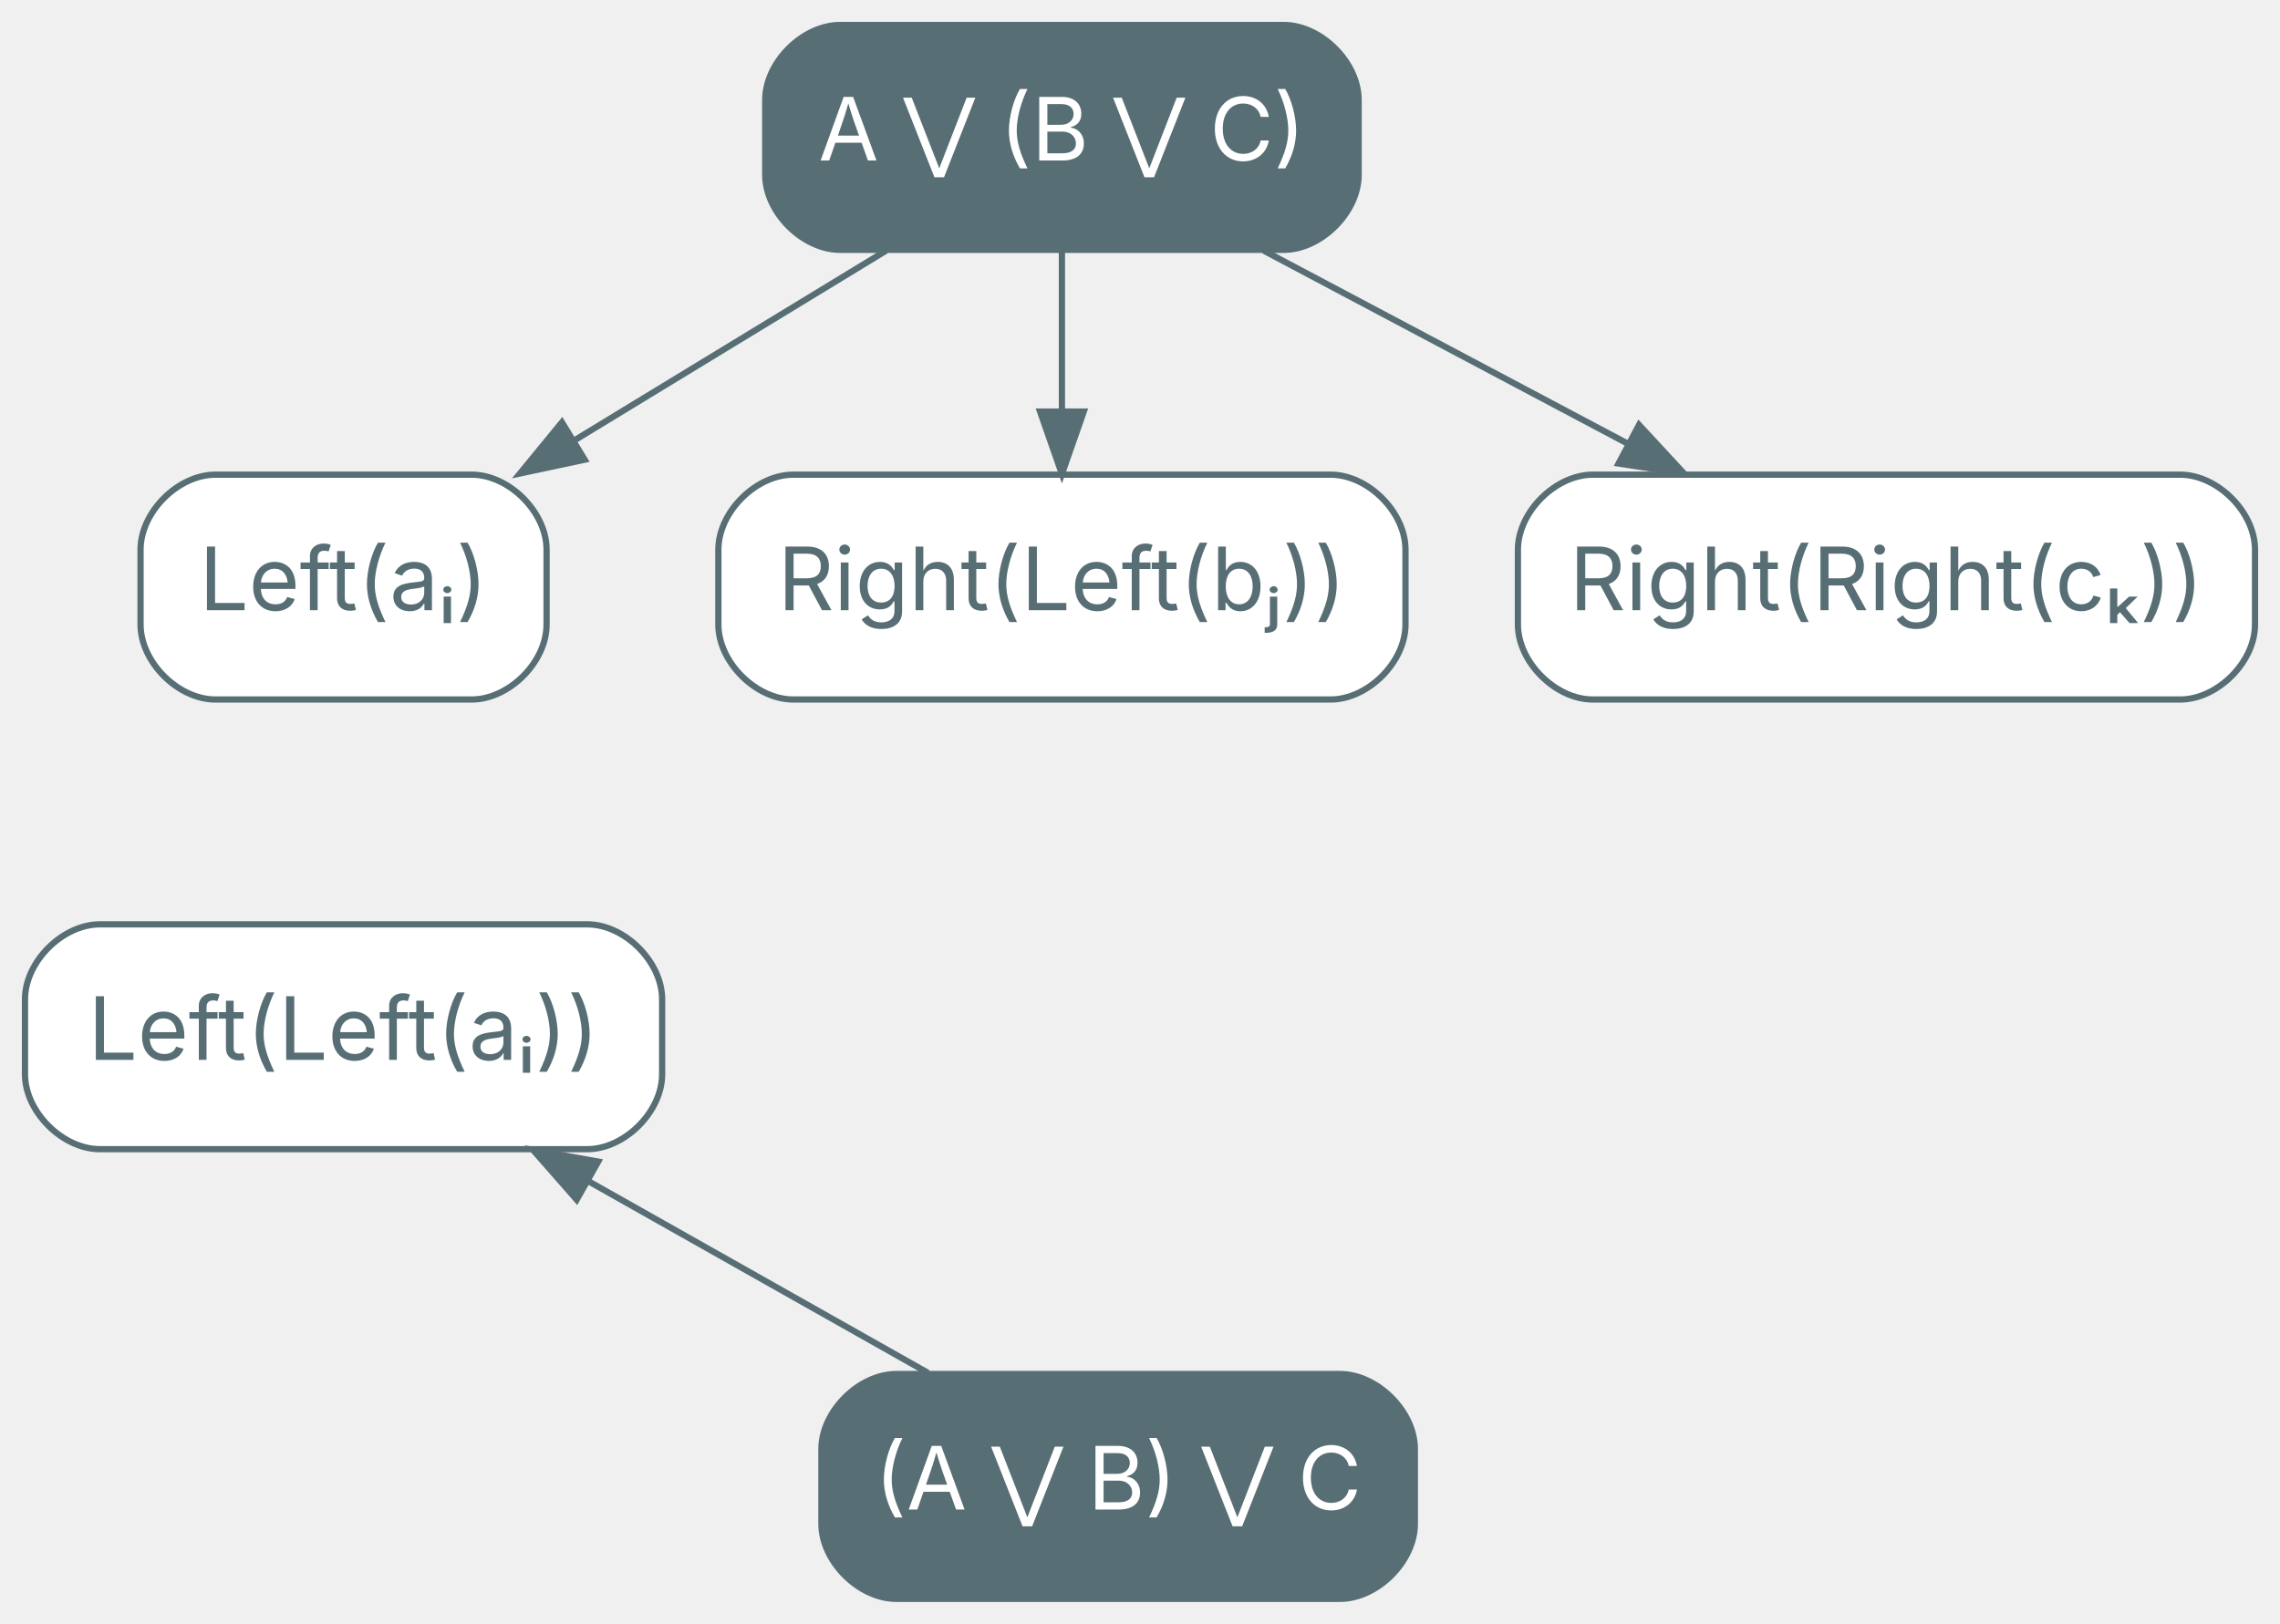
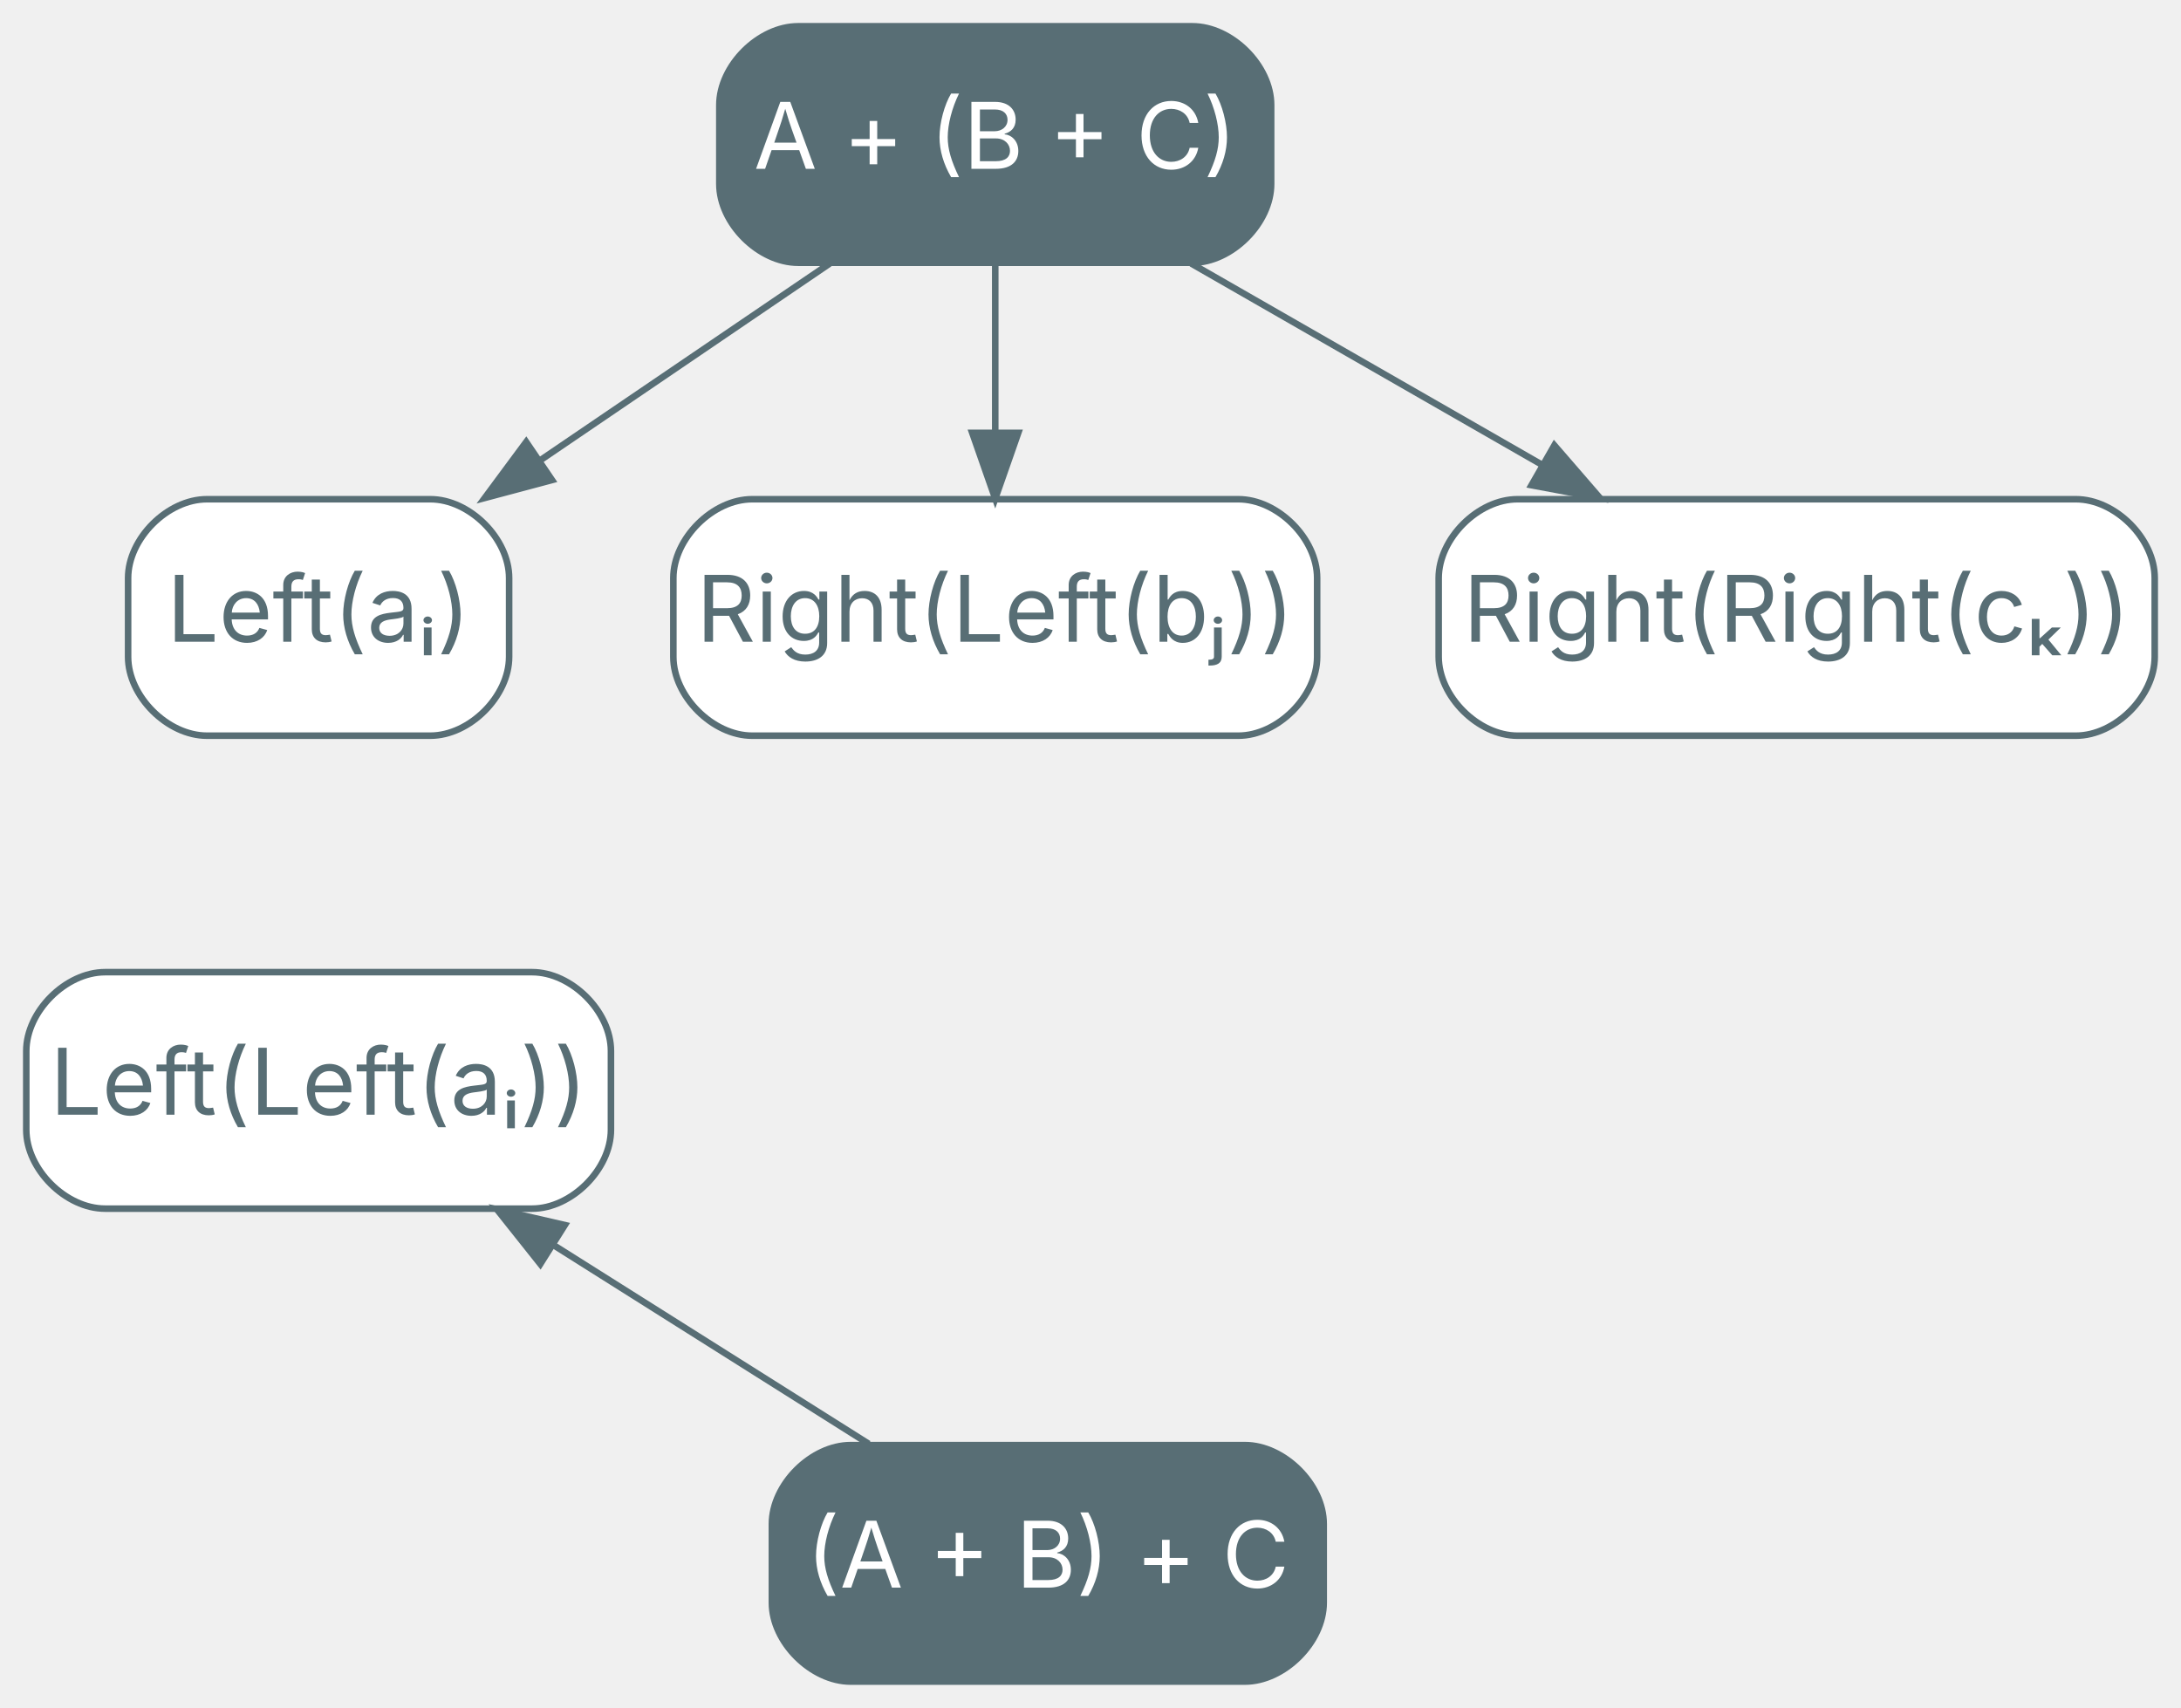
- <svg xmlns="http://www.w3.org/2000/svg" width="365pt" height="260pt" viewBox="0.00 0.00 365.00 260.00">
+ <svg xmlns="http://www.w3.org/2000/svg" width="332pt" height="260pt" viewBox="0.00 0.00 332.00 260.00">
  <g id="graph0" class="graph" transform="scale(1 1) rotate(0) translate(4 256)">
    <g id="node1" class="node">
-       <path fill="#586e75" stroke="#586e75" d="M201.5,-252C201.5,-252 130.5,-252 130.5,-252 124.5,-252 118.5,-246 118.5,-240 118.5,-240 118.5,-228 118.5,-228 118.5,-222 124.5,-216 130.5,-216 130.5,-216 201.5,-216 201.5,-216 207.5,-216 213.5,-222 213.5,-228 213.5,-228 213.5,-240 213.5,-240 213.5,-246 207.5,-252 201.5,-252" />
-       <text text-anchor="middle" x="166" y="-230.3" font-family="Inter,Arial" font-size="14.00" fill="#ffffff">A ⋁ (B ⋁ C)</text>
+       <path fill="#586e75" stroke="#586e75" d="M177.5,-252C177.5,-252 117.5,-252 117.5,-252 111.5,-252 105.5,-246 105.5,-240 105.5,-240 105.5,-228 105.5,-228 105.5,-222 111.5,-216 117.5,-216 117.5,-216 177.5,-216 177.5,-216 183.5,-216 189.5,-222 189.5,-228 189.5,-228 189.5,-240 189.5,-240 189.5,-246 183.5,-252 177.5,-252" />
+       <text text-anchor="middle" x="147.5" y="-230.3" font-family="Inter,Arial" font-size="14.00" fill="#ffffff">A + (B + C)</text>
    </g>
    <g id="node2" class="node value">
-       <path fill="#ffffff" stroke="#586e75" d="M71.5,-180C71.5,-180 30.5,-180 30.5,-180 24.5,-180 18.5,-174 18.5,-168 18.5,-168 18.5,-156 18.5,-156 18.5,-150 24.5,-144 30.5,-144 30.5,-144 71.5,-144 71.5,-144 77.5,-144 83.5,-150 83.5,-156 83.5,-156 83.5,-168 83.5,-168 83.5,-174 77.5,-180 71.5,-180" />
-       <text text-anchor="middle" x="51" y="-158.3" font-family="Inter,Arial" font-size="14.00" fill="#586e75">Left(aᵢ)</text>
+       <path fill="#ffffff" stroke="#586e75" d="M61.5,-180C61.5,-180 27.5,-180 27.5,-180 21.5,-180 15.5,-174 15.5,-168 15.5,-168 15.5,-156 15.5,-156 15.5,-150 21.5,-144 27.5,-144 27.5,-144 61.5,-144 61.5,-144 67.5,-144 73.5,-150 73.5,-156 73.5,-156 73.5,-168 73.5,-168 73.5,-174 67.5,-180 61.5,-180" />
+       <text text-anchor="middle" x="44.5" y="-158.3" font-family="Inter,Arial" font-size="14.00" fill="#586e75">Left(aᵢ)</text>
    </g>
    <g id="edge1" class="edge">
-       <path fill="none" stroke="#586e75" d="M137.87,-215.88C122.83,-206.72 104.13,-195.34 87.94,-185.48" />
-       <polygon fill="#586e75" stroke="#586e75" points="89.6,-182.4 79.24,-180.19 85.96,-188.38 89.6,-182.4" />
+       <path fill="none" stroke="#586e75" d="M122.3,-215.88C109.09,-206.89 92.71,-195.76 78.39,-186.03" />
+       <polygon fill="#586e75" stroke="#586e75" points="80.03,-182.92 69.79,-180.19 76.1,-188.71 80.03,-182.92" />
    </g>
    <g id="node3" class="node value">
-       <path fill="#ffffff" stroke="#586e75" d="M209,-180C209,-180 123,-180 123,-180 117,-180 111,-174 111,-168 111,-168 111,-156 111,-156 111,-150 117,-144 123,-144 123,-144 209,-144 209,-144 215,-144 221,-150 221,-156 221,-156 221,-168 221,-168 221,-174 215,-180 209,-180" />
-       <text text-anchor="middle" x="166" y="-158.3" font-family="Inter,Arial" font-size="14.00" fill="#586e75">Right(Left(bⱼ))</text>
+       <path fill="#ffffff" stroke="#586e75" d="M184.5,-180C184.5,-180 110.5,-180 110.5,-180 104.5,-180 98.5,-174 98.5,-168 98.5,-168 98.5,-156 98.5,-156 98.5,-150 104.5,-144 110.5,-144 110.5,-144 184.5,-144 184.5,-144 190.5,-144 196.5,-150 196.5,-156 196.5,-156 196.5,-168 196.5,-168 196.5,-174 190.5,-180 184.5,-180" />
+       <text text-anchor="middle" x="147.5" y="-158.3" font-family="Inter,Arial" font-size="14.00" fill="#586e75">Right(Left(bⱼ))</text>
    </g>
    <g id="edge2" class="edge">
-       <path fill="none" stroke="#586e75" d="M166,-215.7C166,-207.98 166,-198.71 166,-190.11" />
-       <polygon fill="#586e75" stroke="#586e75" points="169.5,-190.1 166,-180.1 162.5,-190.1 169.5,-190.1" />
+       <path fill="none" stroke="#586e75" d="M147.5,-215.7C147.5,-207.98 147.5,-198.71 147.5,-190.11" />
+       <polygon fill="#586e75" stroke="#586e75" points="151,-190.1 147.5,-180.1 144,-190.1 151,-190.1" />
    </g>
    <g id="node4" class="node value">
-       <path fill="#ffffff" stroke="#586e75" d="M345,-180C345,-180 251,-180 251,-180 245,-180 239,-174 239,-168 239,-168 239,-156 239,-156 239,-150 245,-144 251,-144 251,-144 345,-144 345,-144 351,-144 357,-150 357,-156 357,-156 357,-168 357,-168 357,-174 351,-180 345,-180" />
-       <text text-anchor="middle" x="298" y="-158.3" font-family="Inter,Arial" font-size="14.00" fill="#586e75">Right(Right(cₖ))</text>
+       <path fill="#ffffff" stroke="#586e75" d="M312,-180C312,-180 227,-180 227,-180 221,-180 215,-174 215,-168 215,-168 215,-156 215,-156 215,-150 221,-144 227,-144 227,-144 312,-144 312,-144 318,-144 324,-150 324,-156 324,-156 324,-168 324,-168 324,-174 318,-180 312,-180" />
+       <text text-anchor="middle" x="269.5" y="-158.3" font-family="Inter,Arial" font-size="14.00" fill="#586e75">Right(Right(cₖ))</text>
    </g>
    <g id="edge3" class="edge">
-       <path fill="none" stroke="#586e75" d="M198.29,-215.88C215.87,-206.55 237.81,-194.92 256.63,-184.94" />
-       <polygon fill="#586e75" stroke="#586e75" points="258.39,-187.97 265.59,-180.19 255.11,-181.78 258.39,-187.97" />
+       <path fill="none" stroke="#586e75" d="M177.34,-215.88C193.44,-206.64 213.5,-195.13 230.79,-185.21" />
+       <polygon fill="#586e75" stroke="#586e75" points="232.61,-188.2 239.54,-180.19 229.13,-182.13 232.61,-188.2" />
    </g>
    <g id="node6" class="node value">
-       <path fill="#ffffff" stroke="#586e75" d="M90,-108C90,-108 12,-108 12,-108 6,-108 0,-102 0,-96 0,-96 0,-84 0,-84 0,-78 6,-72 12,-72 12,-72 90,-72 90,-72 96,-72 102,-78 102,-84 102,-84 102,-96 102,-96 102,-102 96,-108 90,-108" />
-       <text text-anchor="middle" x="51" y="-86.3" font-family="Inter,Arial" font-size="14.00" fill="#586e75">Left(Left(aᵢ))</text>
+       <path fill="#ffffff" stroke="#586e75" d="M77,-108C77,-108 12,-108 12,-108 6,-108 0,-102 0,-96 0,-96 0,-84 0,-84 0,-78 6,-72 12,-72 12,-72 77,-72 77,-72 83,-72 89,-78 89,-84 89,-84 89,-96 89,-96 89,-102 83,-108 77,-108" />
+       <text text-anchor="middle" x="44.5" y="-86.3" font-family="Inter,Arial" font-size="14.00" fill="#586e75">Left(Left(aᵢ))</text>
    </g>
    <g id="node5" class="node">
-       <path fill="#586e75" stroke="#586e75" d="M210.5,-36C210.5,-36 139.5,-36 139.5,-36 133.5,-36 127.5,-30 127.5,-24 127.5,-24 127.5,-12 127.5,-12 127.5,-6 133.5,0 139.5,0 139.5,0 210.5,0 210.5,0 216.5,0 222.5,-6 222.5,-12 222.5,-12 222.5,-24 222.5,-24 222.5,-30 216.5,-36 210.5,-36" />
-       <text text-anchor="middle" x="175" y="-14.3" font-family="Inter,Arial" font-size="14.00" fill="#ffffff">(A ⋁ B) ⋁ C</text>
+       <path fill="#586e75" stroke="#586e75" d="M185.5,-36C185.5,-36 125.5,-36 125.5,-36 119.5,-36 113.5,-30 113.5,-24 113.5,-24 113.5,-12 113.5,-12 113.5,-6 119.5,0 125.5,0 125.5,0 185.5,0 185.5,0 191.5,0 197.5,-6 197.5,-12 197.5,-12 197.5,-24 197.5,-24 197.5,-30 191.5,-36 185.5,-36" />
+       <text text-anchor="middle" x="155.5" y="-14.3" font-family="Inter,Arial" font-size="14.00" fill="#ffffff">(A + B) + C</text>
    </g>
    <g id="edge4" class="edge">
-       <path fill="none" stroke="#586e75" d="M90.22,-66.86C107.78,-56.95 128.17,-45.44 144.55,-36.19" />
-       <polygon fill="#586e75" stroke="#586e75" points="88.32,-63.91 81.33,-71.88 91.76,-70.01 88.32,-63.91" />
+       <path fill="none" stroke="#586e75" d="M80.48,-66.31C95.99,-56.53 113.85,-45.27 128.24,-36.19" />
+       <polygon fill="#586e75" stroke="#586e75" points="78.25,-63.58 71.65,-71.88 81.98,-69.5 78.25,-63.58" />
    </g>
  </g>
</svg>
